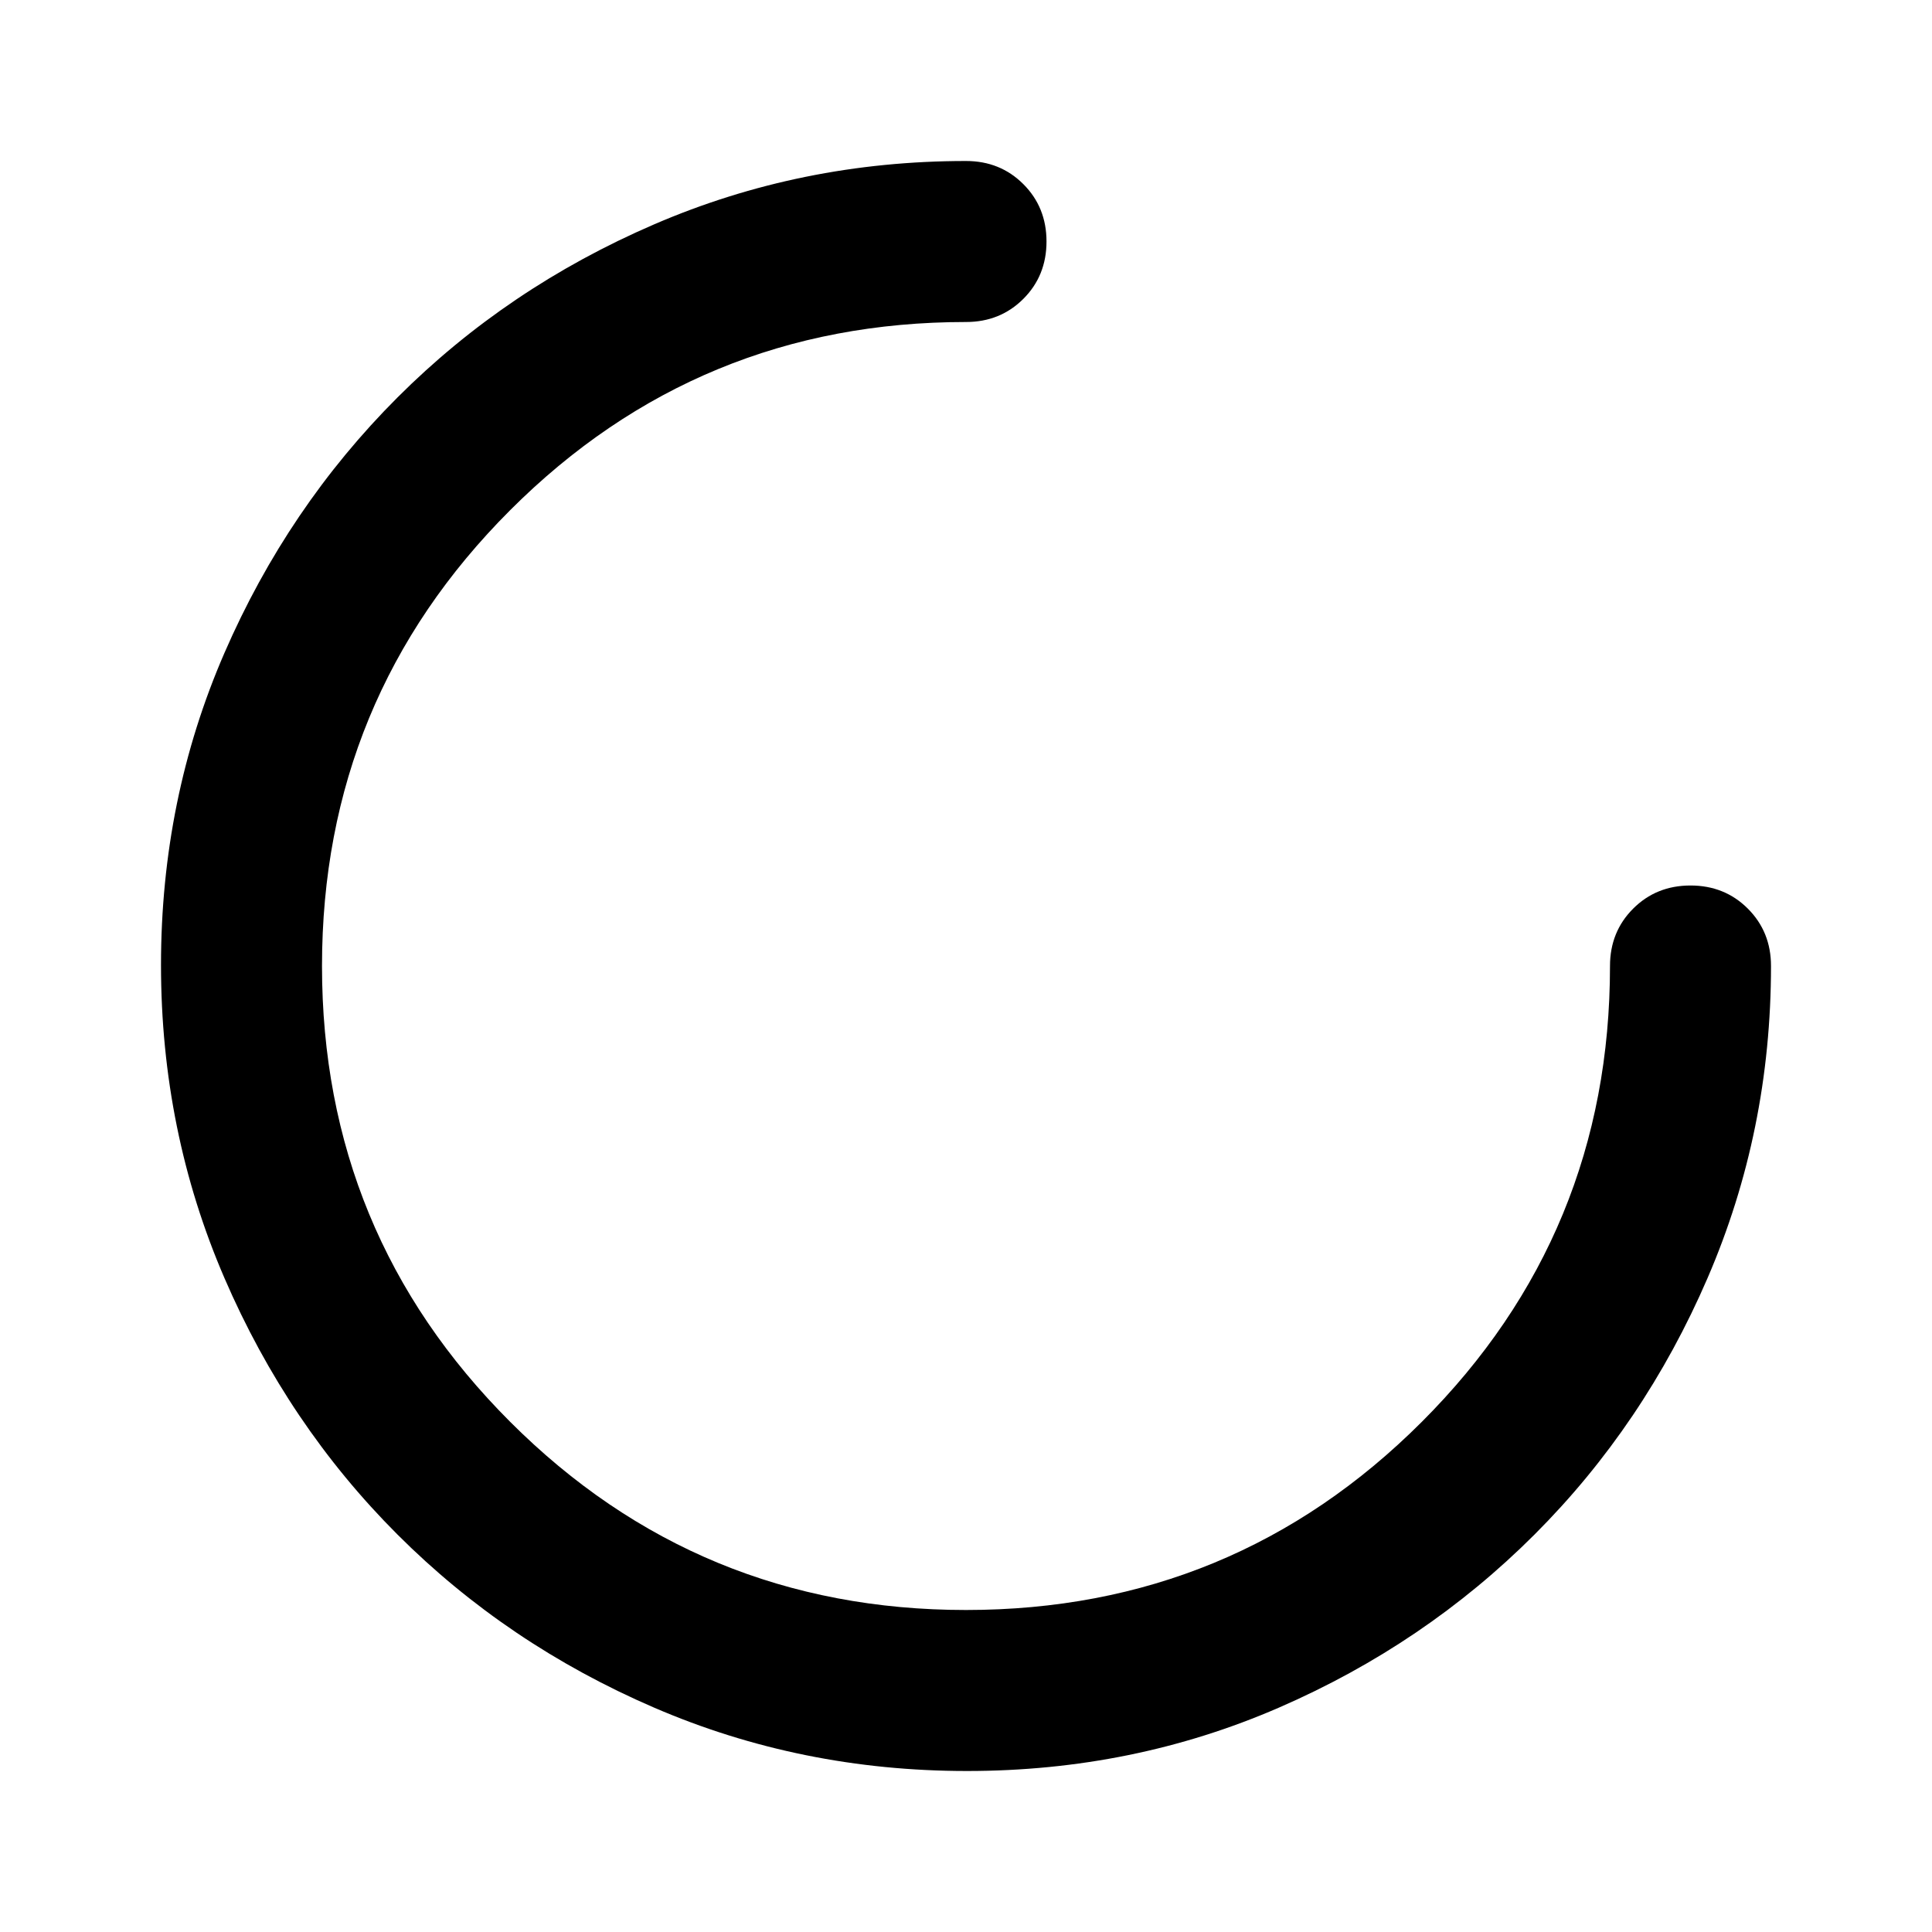
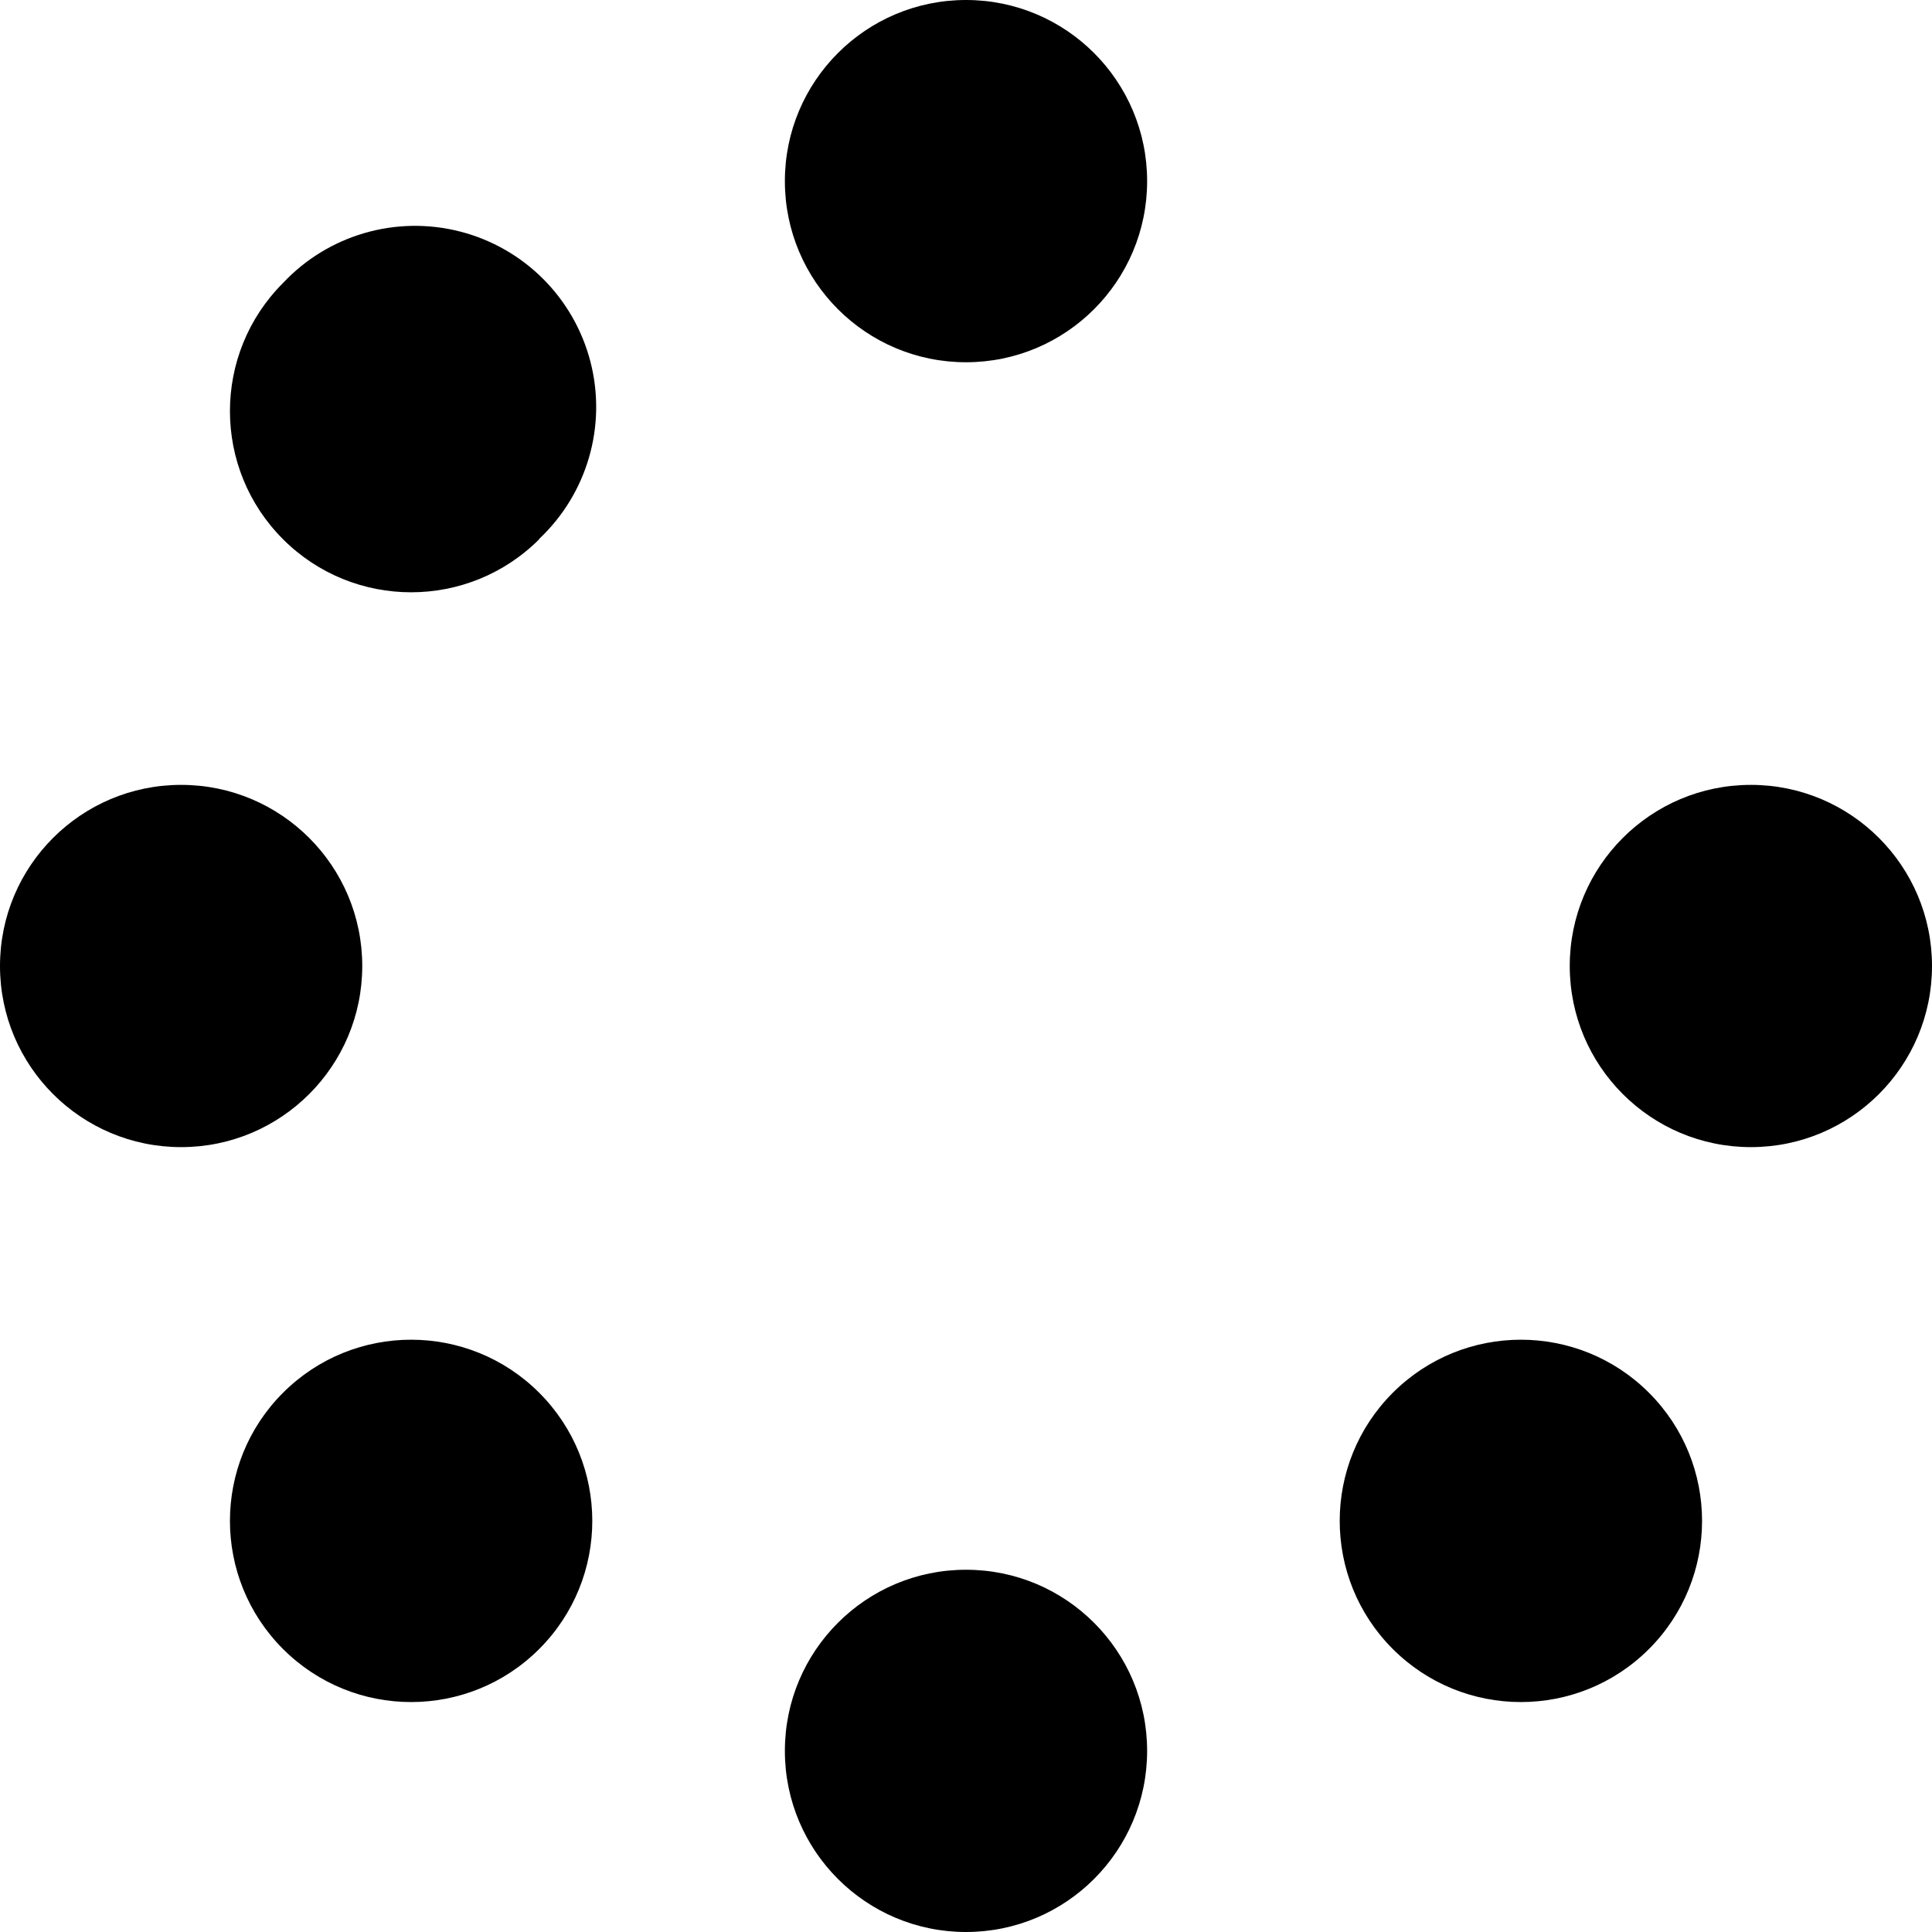
- <svg xmlns="http://www.w3.org/2000/svg" height="24px" viewBox="0 -960 960 960" width="24px" fill="#">
-   <path d="M325-111.5q-73-31.5-127.5-86t-86-127.5Q80-398 80-480.5t31.5-155q31.5-72.5 86-127t127.5-86Q398-880 480-880q17 0 28.5 11.5T520-840q0 17-11.5 28.5T480-800q-133 0-226.5 93.5T160-480q0 133 93.5 226.5T480-160q133 0 226.5-93.5T800-480q0-17 11.5-28.5T840-520q17 0 28.5 11.5T880-480q0 82-31.5 155t-86 127.5q-54.5 54.5-127 86T480.5-80Q398-80 325-111.5Z" />
+ <svg xmlns="http://www.w3.org/2000/svg" viewBox="0 0 512 512">
+   <path d="M304 48a48 48 0 1 0 -96 0 48 48 0 1 0 96 0zm0 416a48 48 0 1 0 -96 0 48 48 0 1 0 96 0zM48 304a48 48 0 1 0 0-96 48 48 0 1 0 0 96zm464-48a48 48 0 1 0 -96 0 48 48 0 1 0 96 0zM142.9 437A48 48 0 1 0 75 369.1 48 48 0 1 0 142.9 437zm0-294.2A48 48 0 1 0 75 75a48 48 0 1 0 67.9 67.9zM369.1 437A48 48 0 1 0 437 369.1 48 48 0 1 0 369.1 437z" />
</svg>
